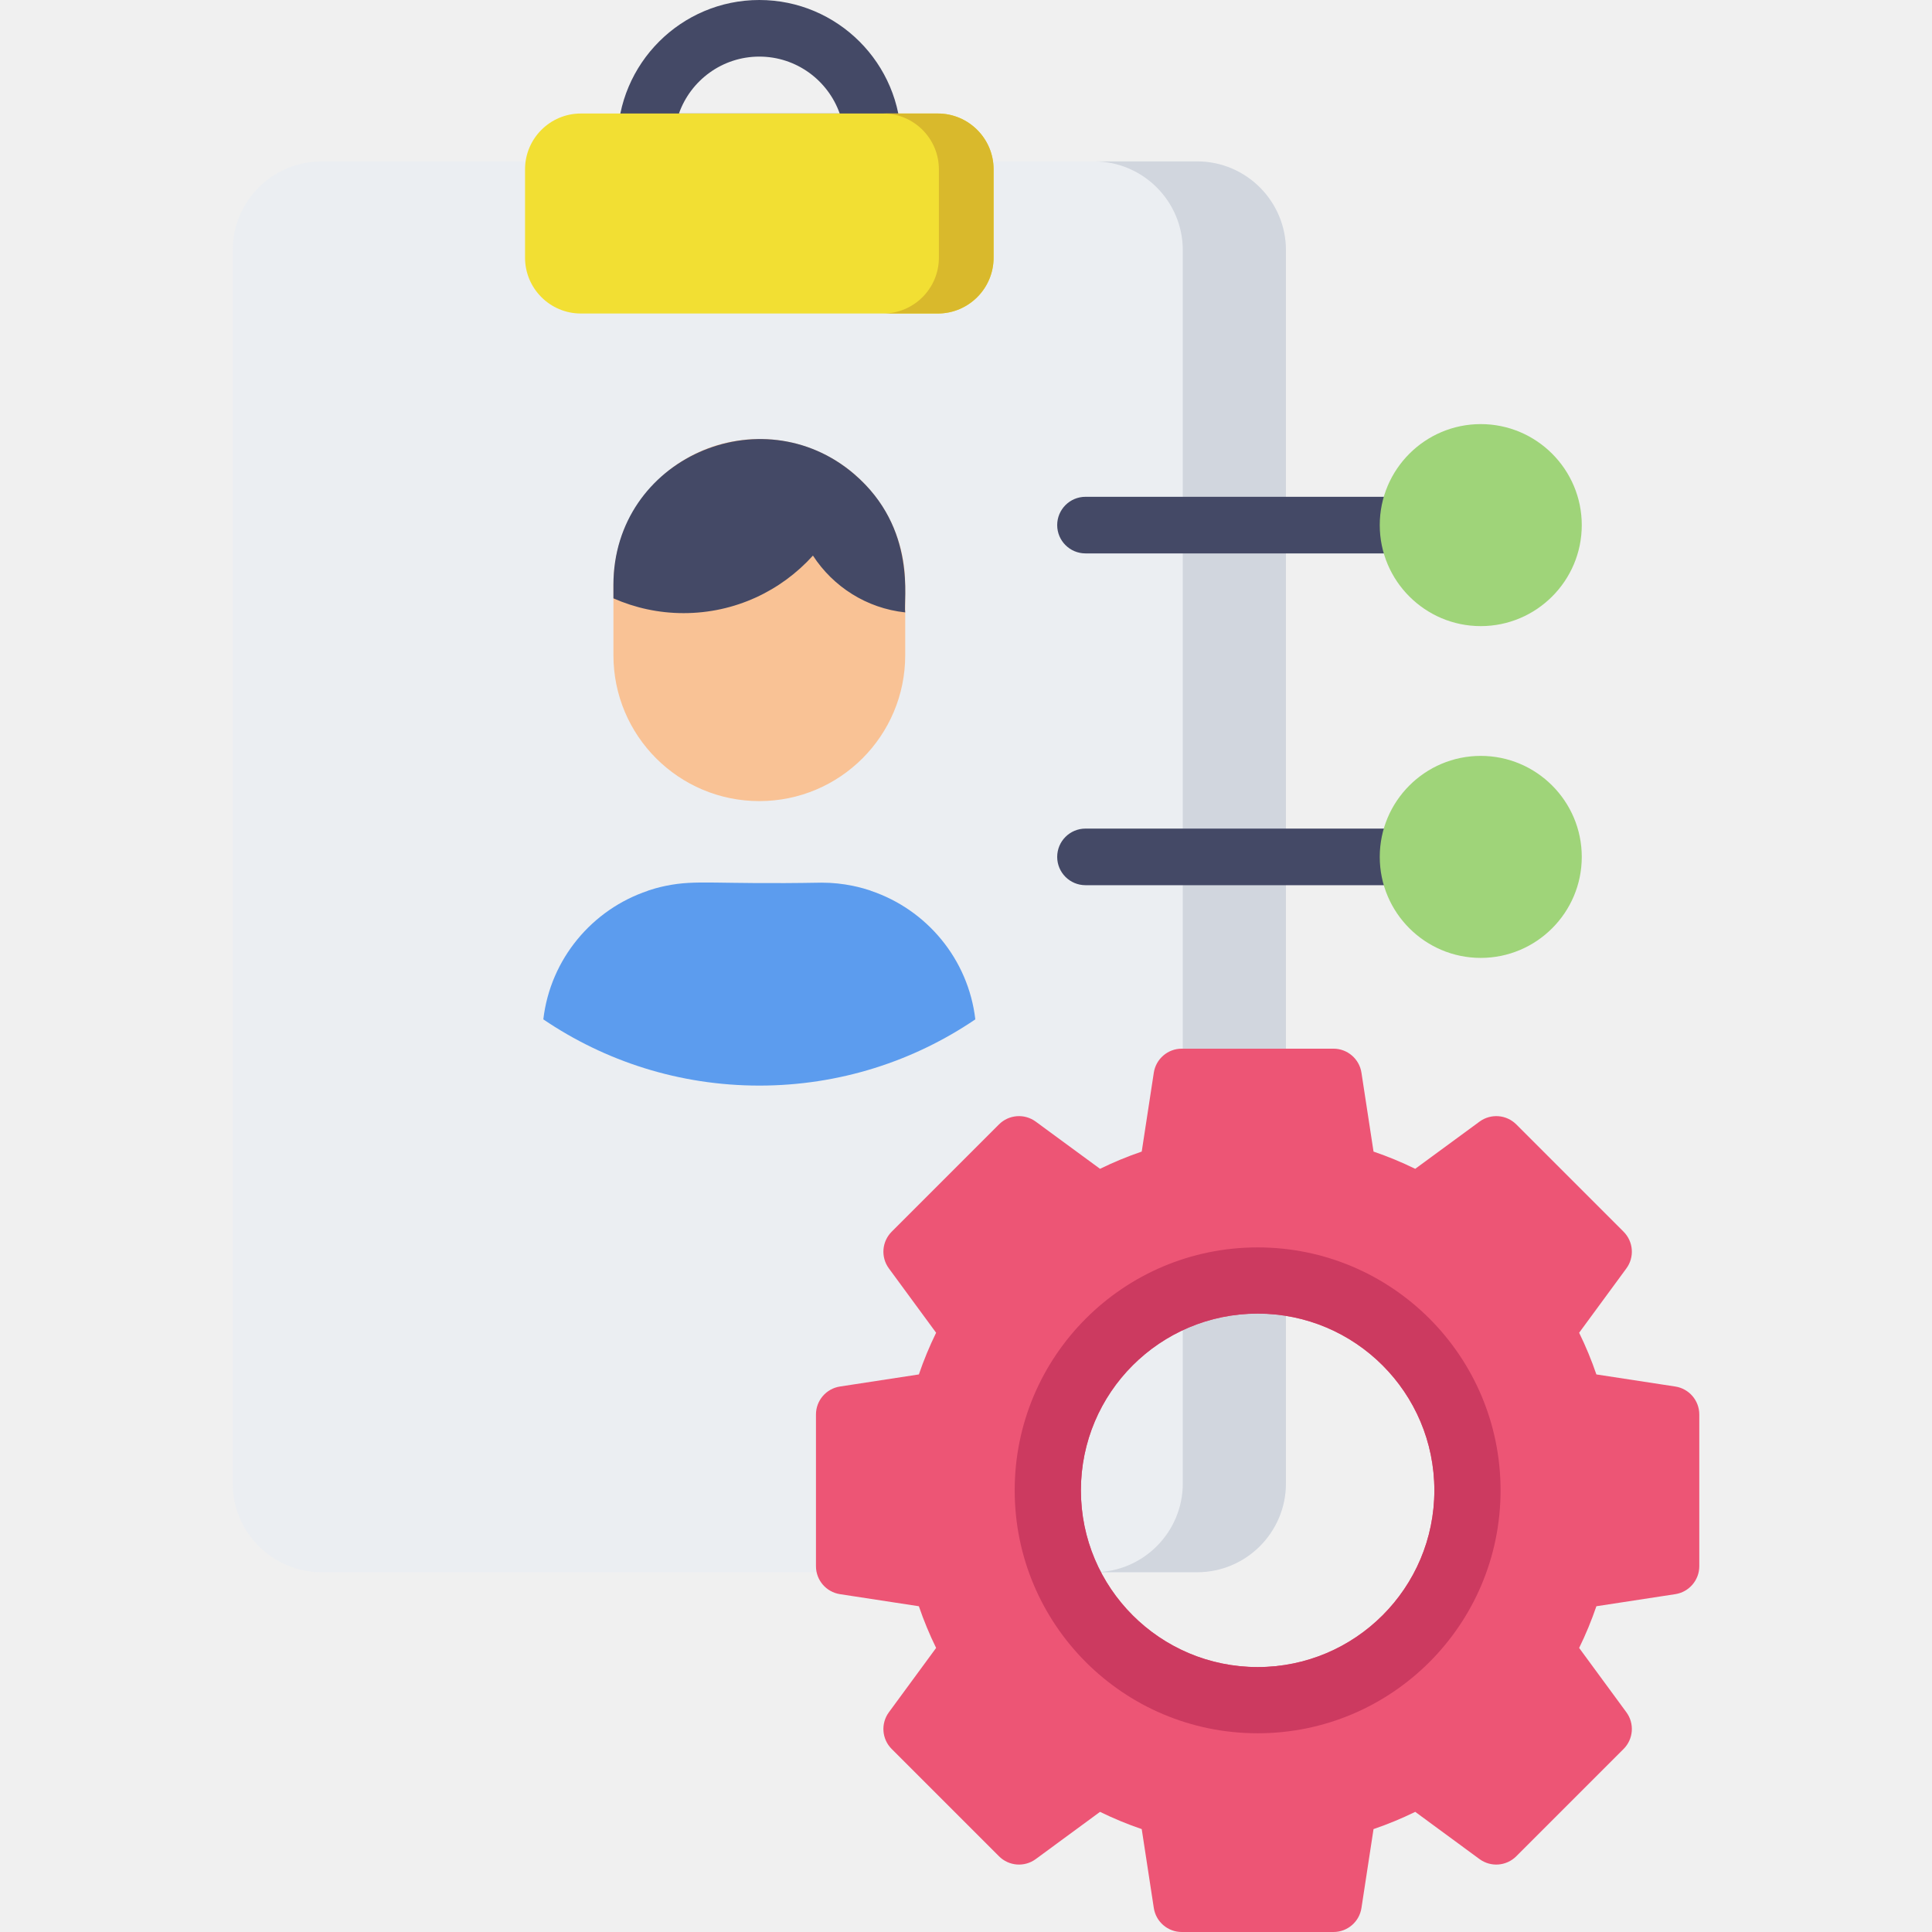
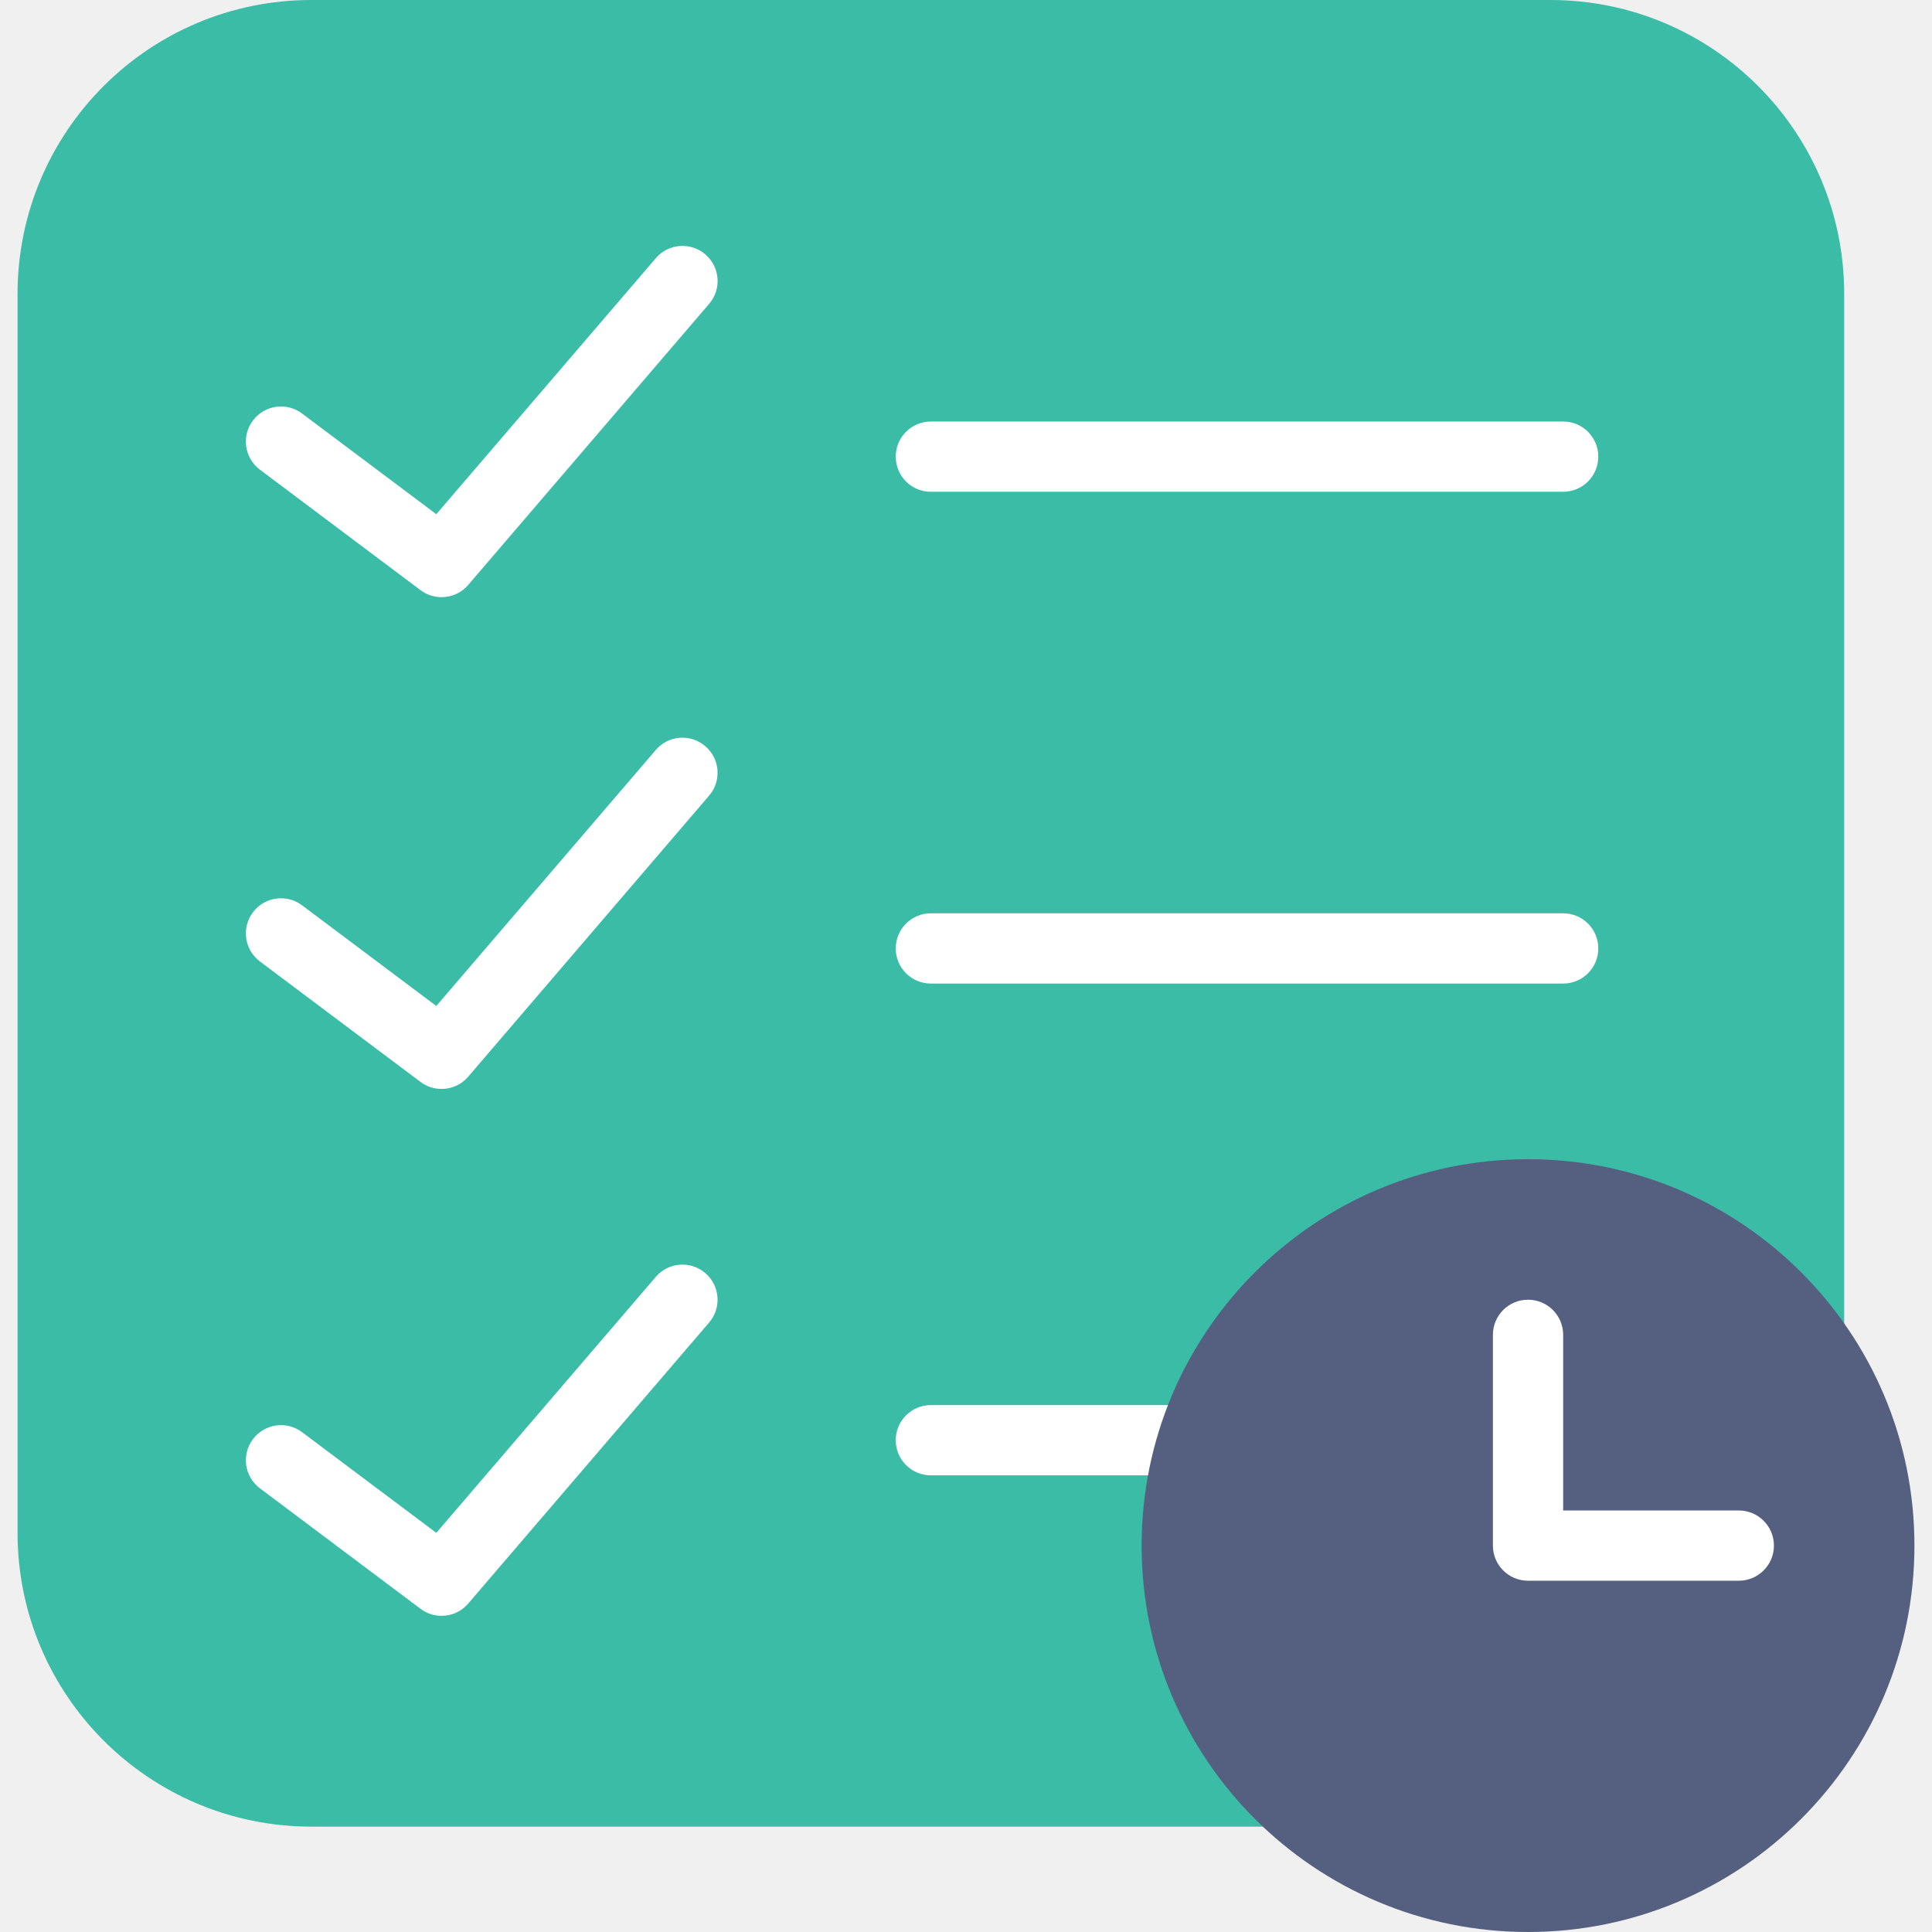
- <svg xmlns="http://www.w3.org/2000/svg" version="1.1" id="Capa_1" x="0px" y="0px" viewBox="0 0 512 512" style="enable-background:new 0 0 512 512;" xml:space="preserve">
-   <path style="fill:#EBEEF2;" d="M317.254,42.771H85.201c-12.975,0-23.53,10.556-23.53,23.531v326.825  c0,12.976,10.556,23.531,23.53,23.531h232.054c12.976,0,23.531-10.556,23.531-23.531V66.303  C340.786,53.327,330.23,42.771,317.254,42.771z" />
-   <path style="fill:#D1D6DE;" d="M317.254,42.771h-27.332c12.976,0,23.531,10.556,23.531,23.531v326.825  c0,12.976-10.556,23.531-23.531,23.531h27.332c12.976,0,23.531-10.556,23.531-23.531V66.303  C340.786,53.327,330.23,42.771,317.254,42.771z" />
-   <path style="fill:#444966;" d="M231.309,45.081h-60.162c-4.143,0-7.5-3.357-7.5-7.5C163.647,16.858,180.505,0,201.228,0  s37.581,16.858,37.581,37.581C238.809,41.724,235.452,45.081,231.309,45.081z M179.927,30.081h42.602  C219.43,21.306,211.051,15,201.228,15S183.026,21.306,179.927,30.081z" />
-   <path style="fill:#ED5575;" d="M443.959,367.44l-20.9-3.2c-1.29-3.78-2.82-7.47-4.57-11.05L431,336.15c2.2-2.98,1.88-7.12-0.74-9.74  l-28.43-28.43c-2.62-2.62-6.75-2.93-9.74-0.74l-17.04,12.51c-3.57-1.75-7.27-3.28-11.05-4.57l-3.2-20.9  c-0.56-3.66-3.71-6.37-7.41-6.37h-40.21c-3.7,0-6.85,2.71-7.41,6.37l-3.2,20.9c-3.78,1.29-7.48,2.82-11.05,4.57l-17.04-12.51  c-2.98-2.19-7.12-1.88-9.74,0.74l-28.43,28.43c-2.62,2.62-2.94,6.76-0.74,9.74l12.51,17.04c-1.75,3.58-3.28,7.27-4.57,11.05  l-20.9,3.2c-3.66,0.56-6.37,3.71-6.37,7.41v40.21c0,3.7,2.71,6.85,6.37,7.41l20.9,3.2c1.29,3.78,2.82,7.48,4.57,11.05l-12.51,17.04  c-2.2,2.99-1.88,7.12,0.74,9.74l28.43,28.43c2.62,2.62,6.76,2.94,9.74,0.75l17.04-12.52c3.57,1.75,7.27,3.28,11.05,4.57l3.2,20.9  c0.56,3.67,3.71,6.37,7.41,6.37h40.21c3.7,0,6.85-2.7,7.41-6.37l3.2-20.9c3.78-1.29,7.48-2.82,11.05-4.57l17.04,12.52  c2.99,2.19,7.12,1.87,9.74-0.75l28.43-28.43c2.62-2.62,2.94-6.75,0.74-9.74l-12.51-17.04c1.75-3.57,3.28-7.27,4.57-11.05l20.9-3.2  c3.66-0.56,6.37-3.71,6.37-7.41v-40.21C450.329,371.15,447.62,368,443.959,367.44z M380.12,394.96c0,25.86-20.97,46.83-46.83,46.83  c-25.87,0-46.84-20.97-46.84-46.83c0-25.87,20.97-46.84,46.84-46.84C359.148,348.12,380.12,369.09,380.12,394.96z" />
-   <path style="fill:#CC3A60;" d="M333.285,330.575c-35.556,0-64.38,28.824-64.38,64.38s28.824,64.38,64.38,64.38  s64.38-28.824,64.38-64.38S368.841,330.575,333.285,330.575z M333.29,441.79c-25.87,0-46.84-20.97-46.84-46.83  c0-25.87,20.97-46.84,46.84-46.84c25.86,0,46.83,20.97,46.83,46.84C380.12,420.82,359.148,441.79,333.29,441.79z" />
-   <path style="fill:#F9C295;" d="M201.228,116.333L201.228,116.333c-21.353,0-38.663,17.31-38.663,38.663v18.64  c0,21.353,17.31,38.663,38.663,38.663l0,0c21.353,0,38.663-17.31,38.663-38.663v-18.64  C239.89,133.643,222.58,116.333,201.228,116.333z" />
-   <path style="fill:#5C9CEE;" d="M258.47,270.141c-16.323,11.08-36.025,17.552-57.242,17.552s-40.919-6.472-57.242-17.552  c1.865-15.982,12.926-29.134,27.736-34.083l-0.016-0.025c2.994-0.998,4.66-1.228,4.767-1.282c8.288-1.69,12.804-0.326,41.248-0.837  c2.941,0,5.628,0.3,8.262,0.837c0.119,0.059,1.826,0.302,4.767,1.282l-0.016,0.025C245.544,241.007,256.605,254.159,258.47,270.141z  " />
+ <svg xmlns="http://www.w3.org/2000/svg" version="1.1" id="Capa_1" x="0px" y="0px" viewBox="0 0 55 55" style="enable-background:new 0 0 55 55;" xml:space="preserve">
  <g>
-     <path style="fill:#444966;" d="M226.383,125.654c0-0.002,0.001-0.003,0.001-0.005c-24.618-21.094-63.819-4.143-63.819,29.346v3.574   c5.693,2.512,11.984,3.917,18.607,3.917c13.6,0,25.819-5.889,34.265-15.249c5.341,8.23,14.201,13.964,24.453,15.056   C239.348,159.236,243.168,140.047,226.383,125.654z" />
-     <path style="fill:#444966;" d="M373.148,146.658h-85.481c-4.143,0-7.5-3.357-7.5-7.5s3.357-7.5,7.5-7.5h85.481   c4.143,0,7.5,3.357,7.5,7.5S377.292,146.658,373.148,146.658z" />
-     <path style="fill:#444966;" d="M373.148,234.586h-85.481c-4.143,0-7.5-3.357-7.5-7.5s3.357-7.5,7.5-7.5h85.481   c4.143,0,7.5,3.357,7.5,7.5S377.292,234.586,373.148,234.586z" />
+     <g>
+       <path style="fill:#3ABCA7;" d="M44.136,52H8.864C4.245,52,0.5,48.255,0.5,43.636V8.364C0.5,3.745,4.245,0,8.864,0h35.272    C48.755,0,52.5,3.745,52.5,8.364v35.272C52.5,48.255,48.755,52,44.136,52z" />
+       <path style="fill:#FFFFFF;" d="M44.5,14h-18c-0.553,0-1-0.447-1-1s0.447-1,1-1h18c0.553,0,1,0.447,1,1S45.053,14,44.5,14z" />
+       <path style="fill:#FFFFFF;" d="M44.5,28h-18c-0.553,0-1-0.447-1-1s0.447-1,1-1h18c0.553,0,1,0.447,1,1S45.053,28,44.5,28z" />
+       <path style="fill:#FFFFFF;" d="M44.5,42h-18c-0.553,0-1-0.447-1-1s0.447-1,1-1h18c0.553,0,1,0.447,1,1S45.053,42,44.5,42z" />
+       <path style="fill:#FFFFFF;" d="M12.57,17c-0.209,0-0.42-0.065-0.599-0.2L7.4,13.371c-0.442-0.331-0.532-0.958-0.2-1.399    c0.331-0.443,0.958-0.531,1.399-0.2l3.822,2.866L18.67,7.35c0.359-0.42,0.991-0.468,1.409-0.108    c0.42,0.359,0.469,0.99,0.108,1.409l-6.857,8C13.134,16.881,12.854,17,12.57,17z" />
+       <path style="fill:#FFFFFF;" d="M12.57,31c-0.209,0-0.42-0.065-0.599-0.2L7.4,27.371c-0.442-0.331-0.532-0.958-0.2-1.399    c0.331-0.443,0.958-0.531,1.399-0.2l3.822,2.866l6.248-7.288c0.359-0.421,0.991-0.468,1.409-0.108    c0.42,0.359,0.469,0.99,0.108,1.409l-6.857,8C13.134,30.881,12.854,31,12.57,31z" />
+       <path style="fill:#FFFFFF;" d="M12.57,45.999c-0.209,0-0.42-0.065-0.599-0.2L7.4,42.37c-0.442-0.331-0.532-0.958-0.2-1.399    c0.331-0.443,0.958-0.531,1.399-0.2l3.822,2.866l6.248-7.287c0.359-0.42,0.991-0.468,1.409-0.108    c0.42,0.359,0.469,0.99,0.108,1.409l-6.857,7.999C13.134,45.88,12.854,45.999,12.57,45.999z" />
+     </g>
+     <g>
+       <circle style="fill:#556080;" cx="43.5" cy="44" r="11" />
+       <path style="fill:#FFFFFF;" d="M49.5,43h-5v-5c0-0.552-0.447-1-1-1s-1,0.448-1,1v6c0,0.552,0.447,1,1,1h6c0.553,0,1-0.448,1-1    S50.053,43,49.5,43z" />
+     </g>
  </g>
-   <g>
-     <path style="fill:#9FD479;" d="M392.417,112.391c-14.76,0-26.768,12.008-26.768,26.768s12.008,26.768,26.768,26.768   s26.768-12.008,26.768-26.768S407.176,112.391,392.417,112.391z" />
-     <path style="fill:#9FD479;" d="M392.417,200.318c-14.76,0-26.768,12.008-26.768,26.768s12.008,26.768,26.768,26.768   s26.768-12.008,26.768-26.768S407.176,200.318,392.417,200.318z" />
-   </g>
-   <path style="fill:#F2DF33;" d="M248.524,30.081h-94.593c-8.155,0-14.79,6.635-14.79,14.79v23.423c0,8.155,6.635,14.79,14.79,14.79  h94.593c8.155,0,14.79-6.635,14.79-14.79V44.871C263.314,36.716,256.678,30.081,248.524,30.081z" />
-   <path style="fill:#D9B92C;" d="M248.524,30.081h-14.5c8.155,0,14.79,6.635,14.79,14.79v23.423c0,8.155-6.635,14.79-14.79,14.79h14.5  c8.155,0,14.79-6.635,14.79-14.79V44.871C263.314,36.716,256.678,30.081,248.524,30.081z" />
  <g>
</g>
  <g>
</g>
  <g>
</g>
  <g>
</g>
  <g>
</g>
  <g>
</g>
  <g>
</g>
  <g>
</g>
  <g>
</g>
  <g>
</g>
  <g>
</g>
  <g>
</g>
  <g>
</g>
  <g>
</g>
  <g>
</g>
</svg>
